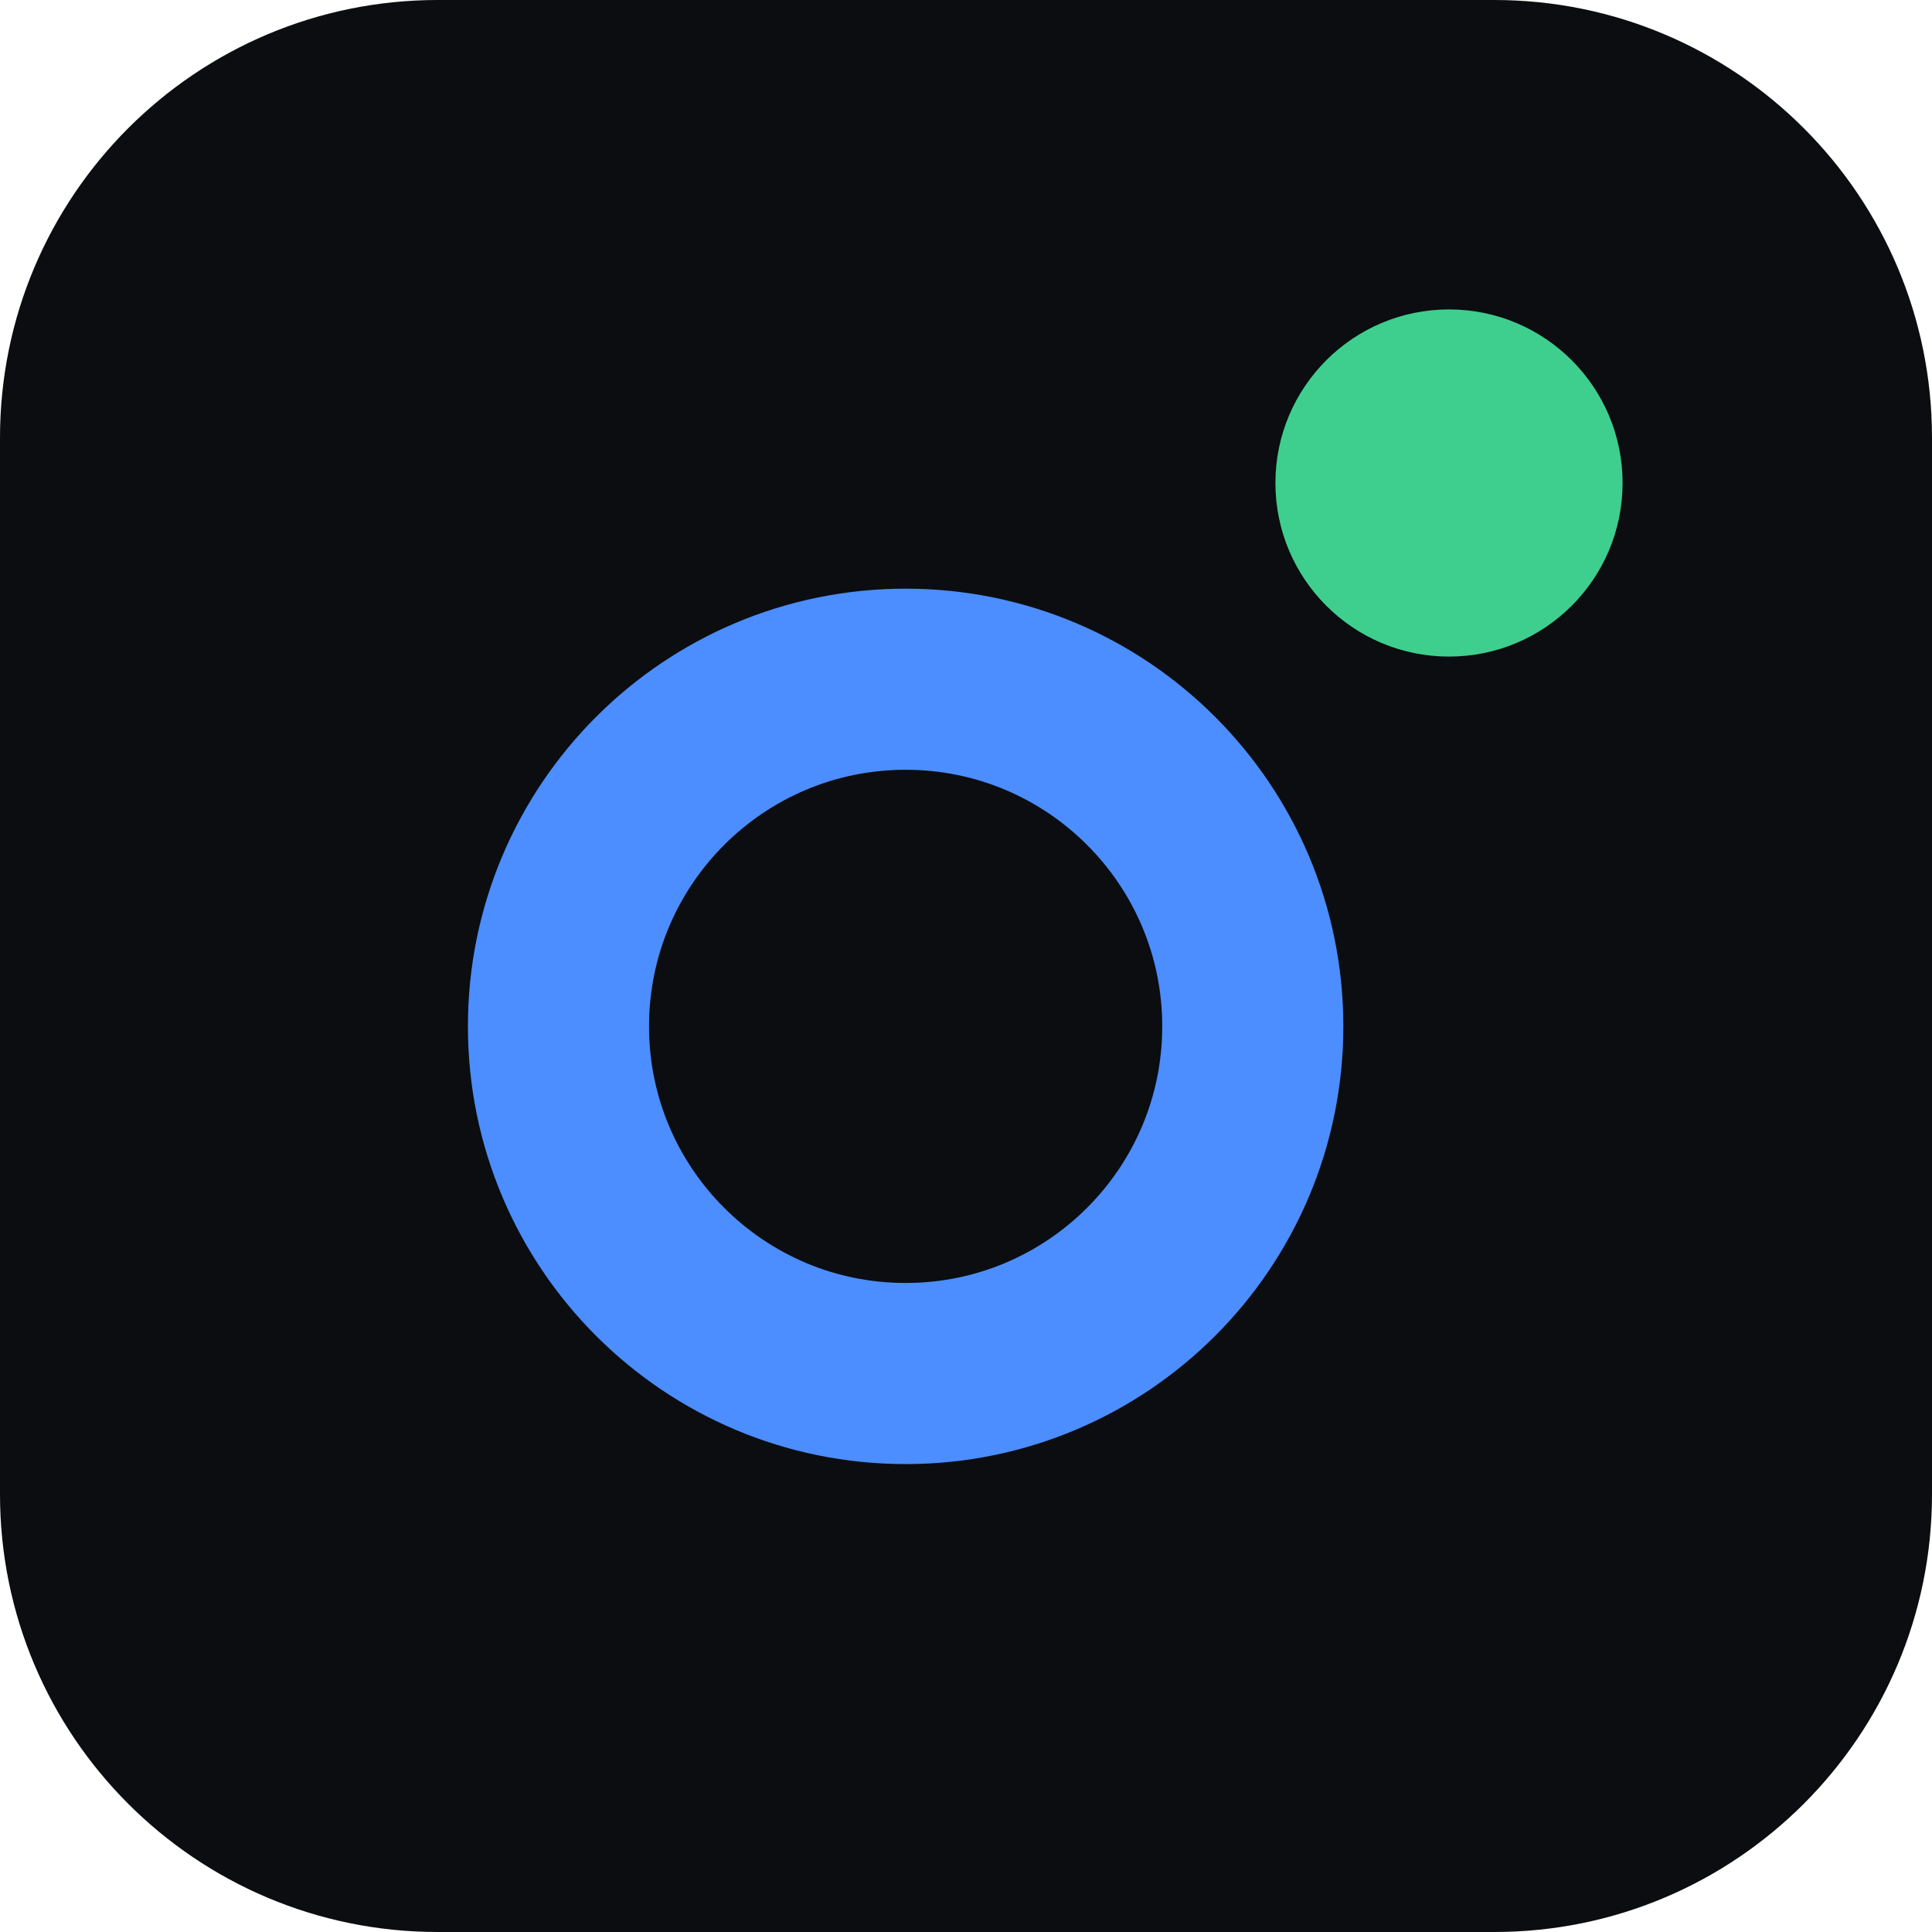
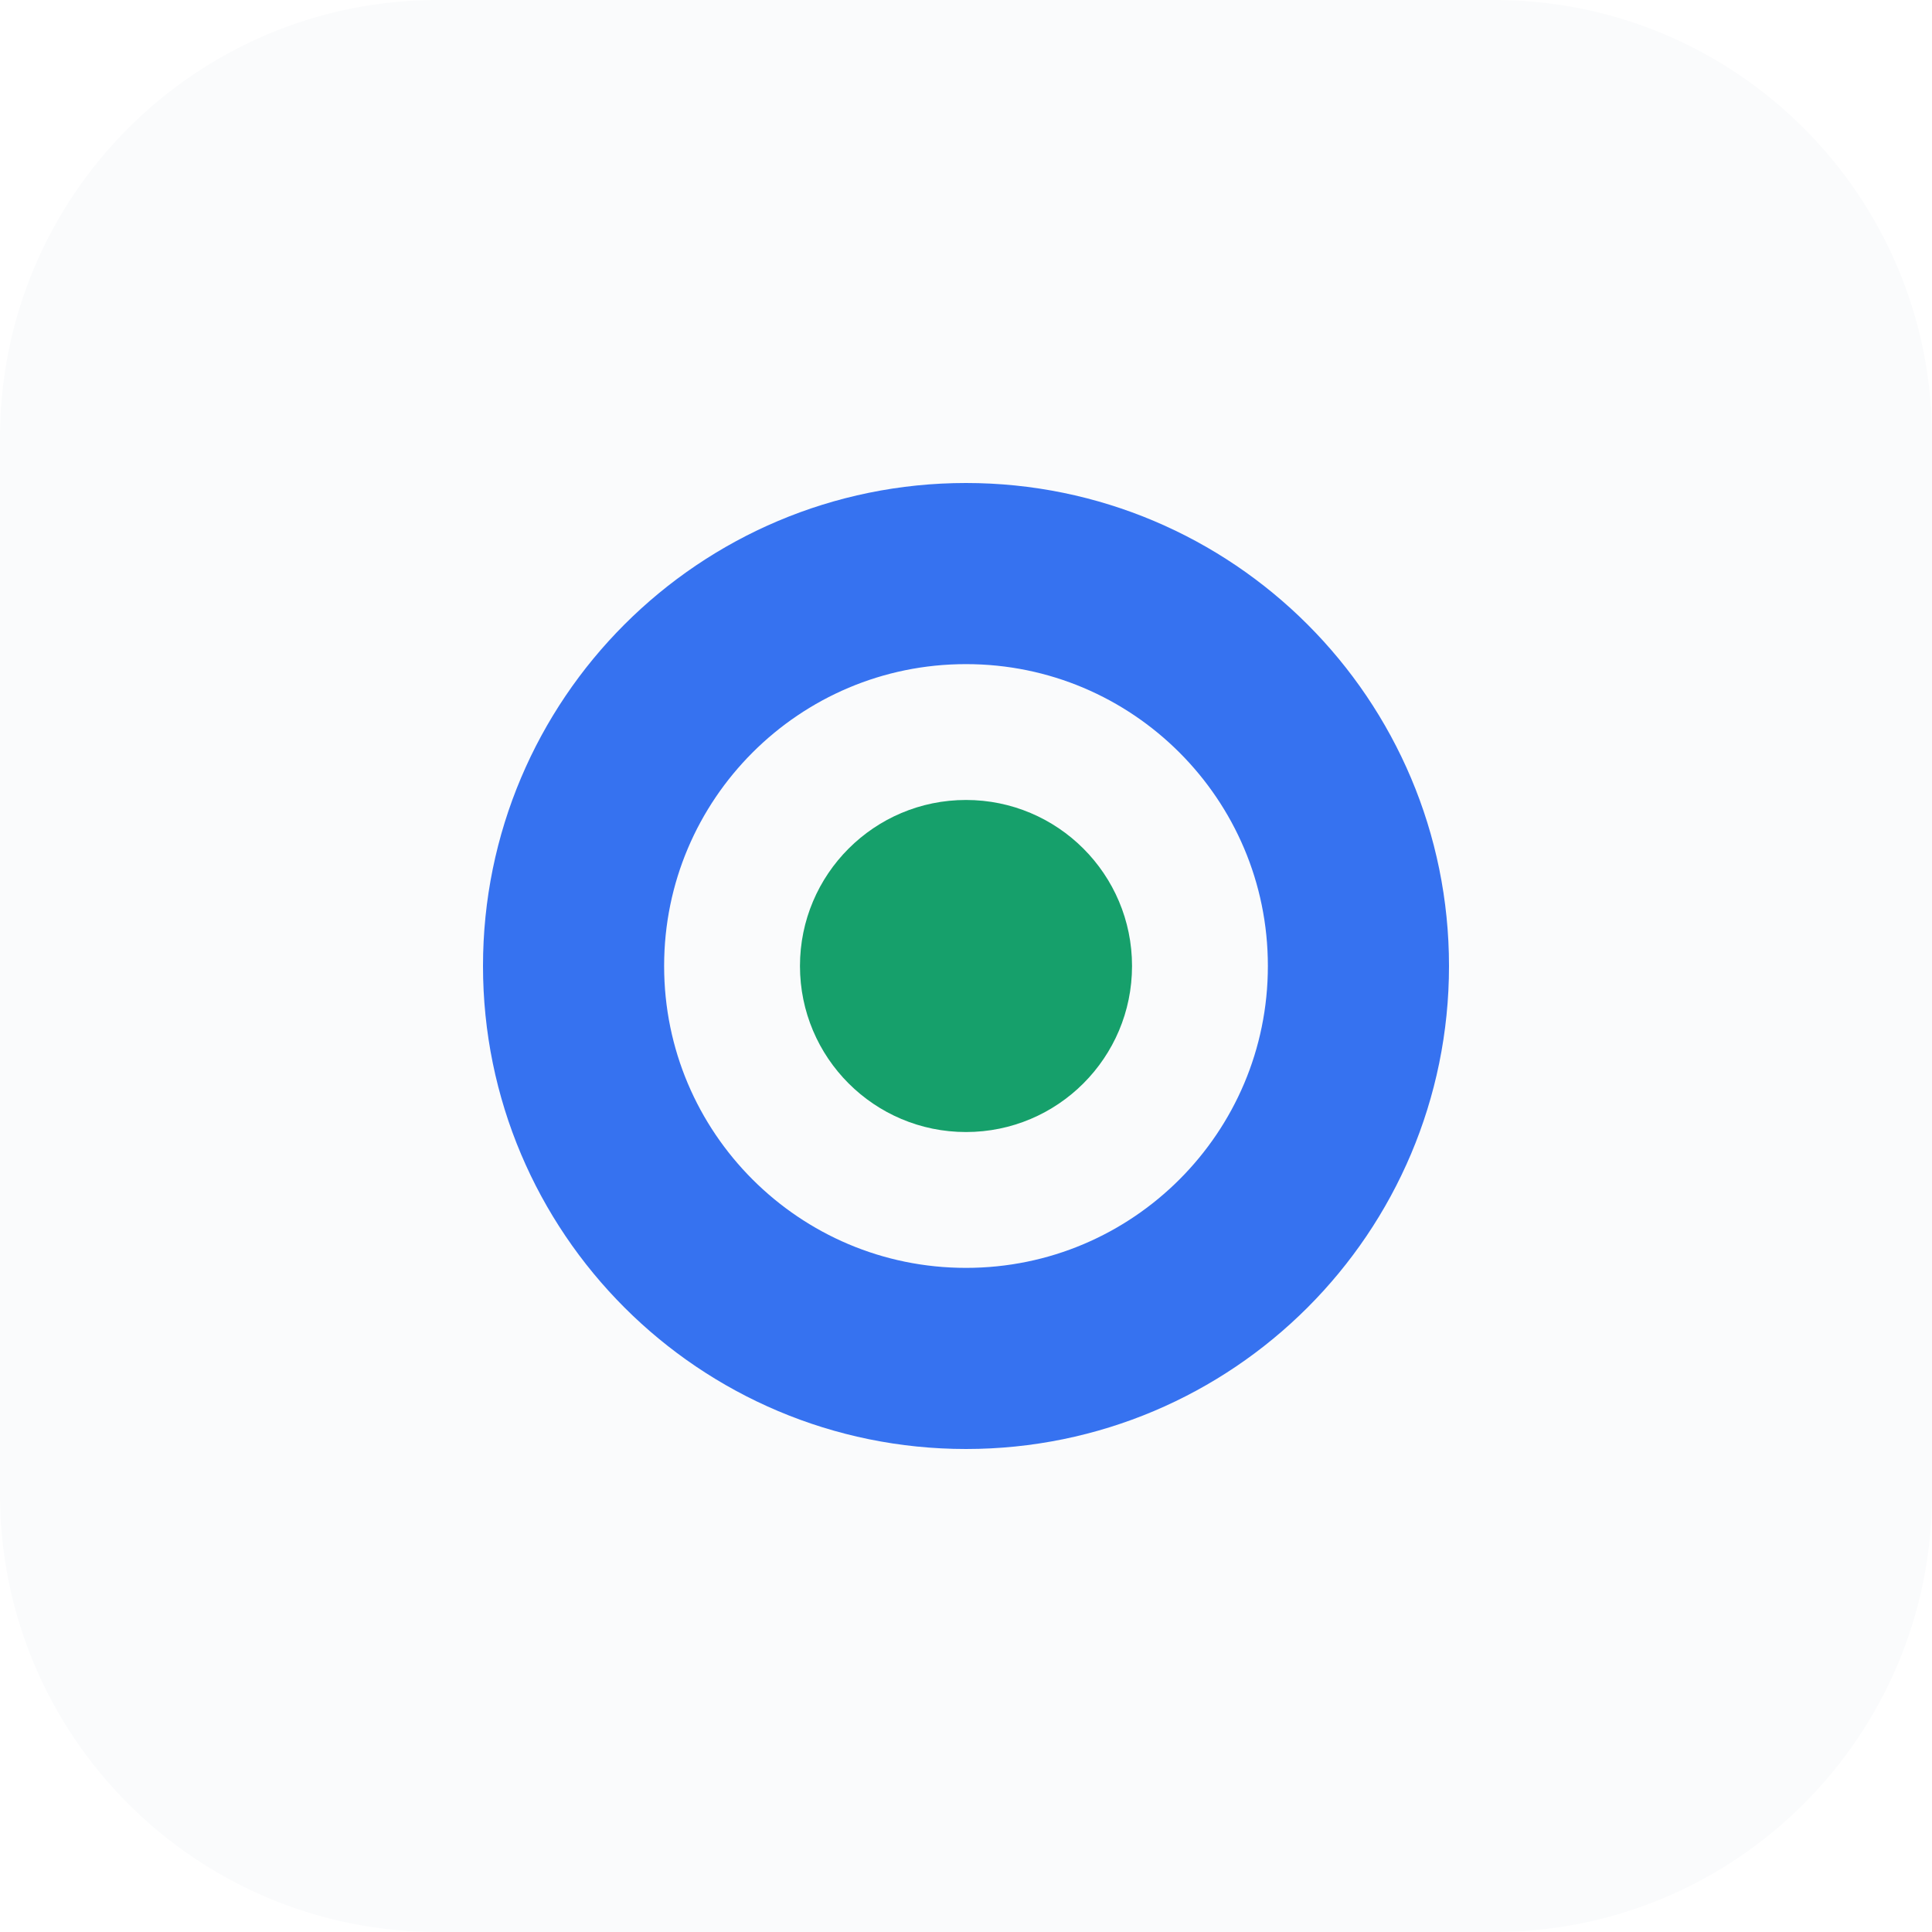
<svg xmlns="http://www.w3.org/2000/svg" viewBox="0 0 64 64">
-   <rect width="64" height="64" rx="14.5" fill="#0B0D10" />
-   <circle cx="30" cy="34" r="11.5" fill="none" stroke="#4C8DFF" stroke-width="6" />
-   <circle cx="48" cy="16" r="5.75" fill="#3ECF8E" />
+   <style>
+ 		.tile { fill: #FAFBFC; }
+ 		.ring { stroke: #3672F0; }
+ 		.dot  { fill: #16A06B; }
+ 		@media (prefers-color-scheme: dark) {
+ 			.tile { fill: #0B0D10; }
+ 			.ring { stroke: #4C8DFF; }
+ 			.dot  { fill: #3ECF8E; }
+ 		}
+ 	</style>
+   <rect class="tile" width="64" height="64" rx="14.5" />
+   <circle class="ring" cx="32" cy="32" r="13" fill="none" stroke-width="6" />
+   <circle class="dot" cx="32" cy="32" r="5.5" />
</svg>
